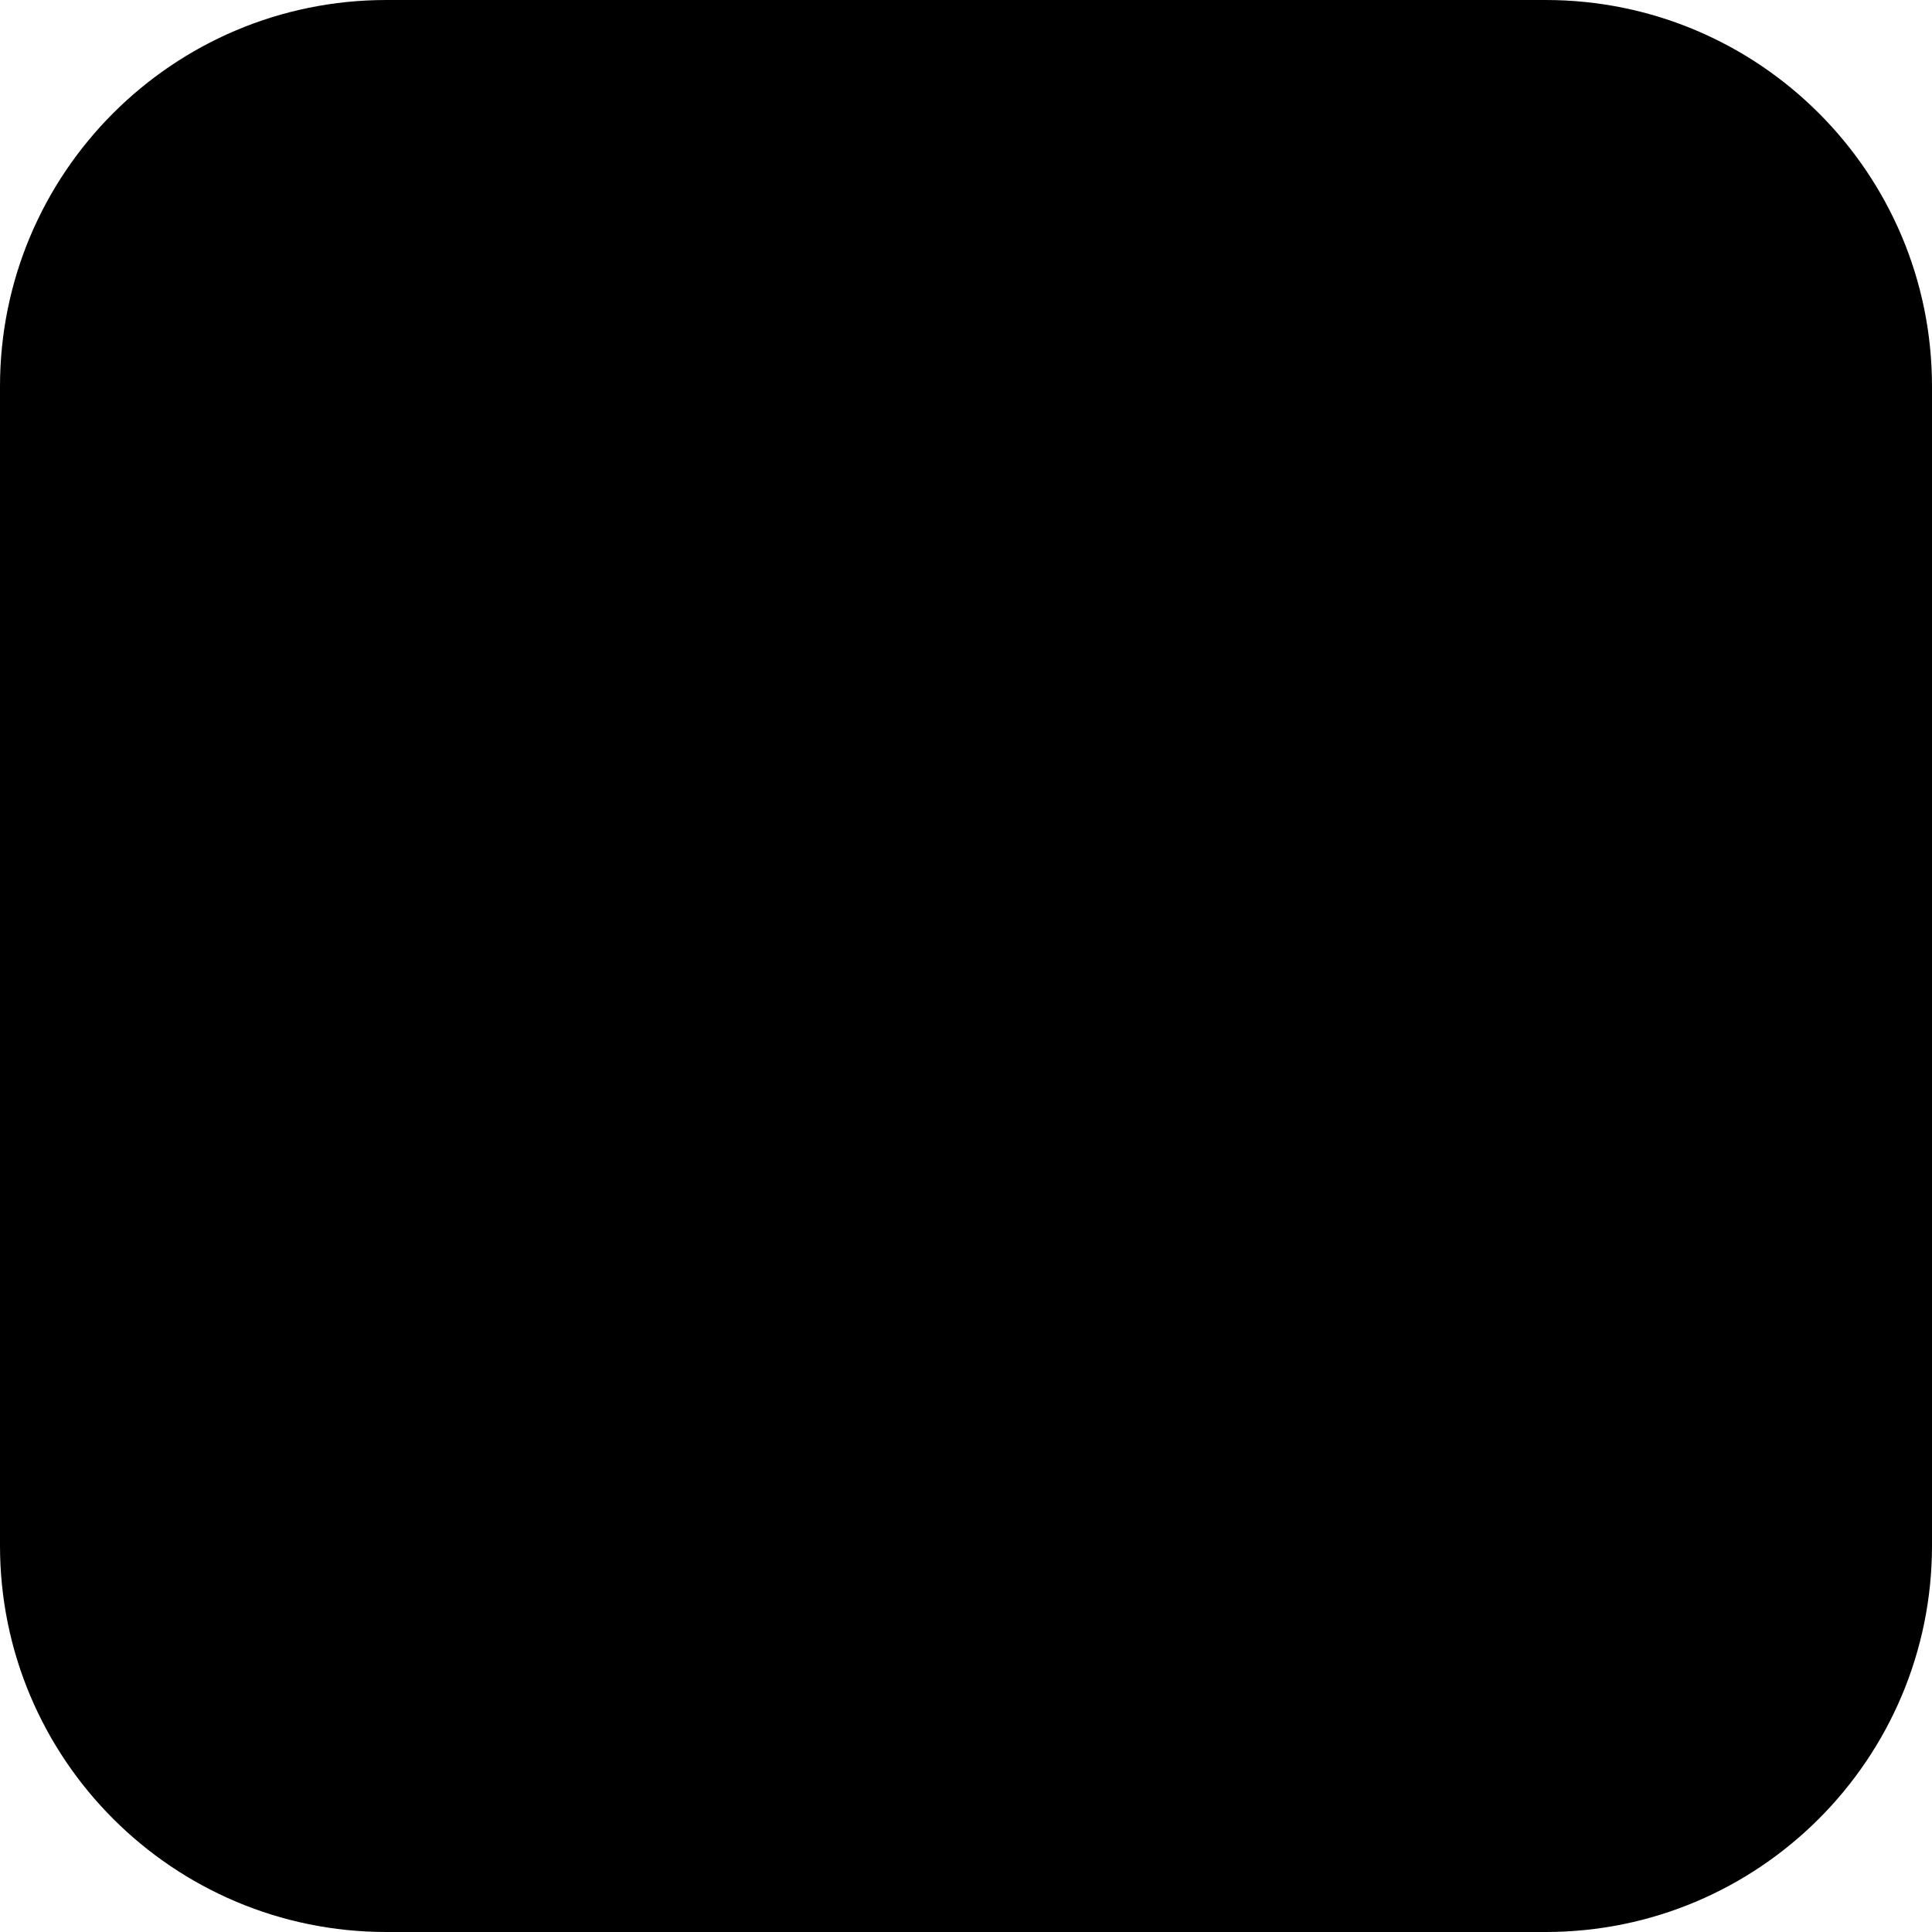
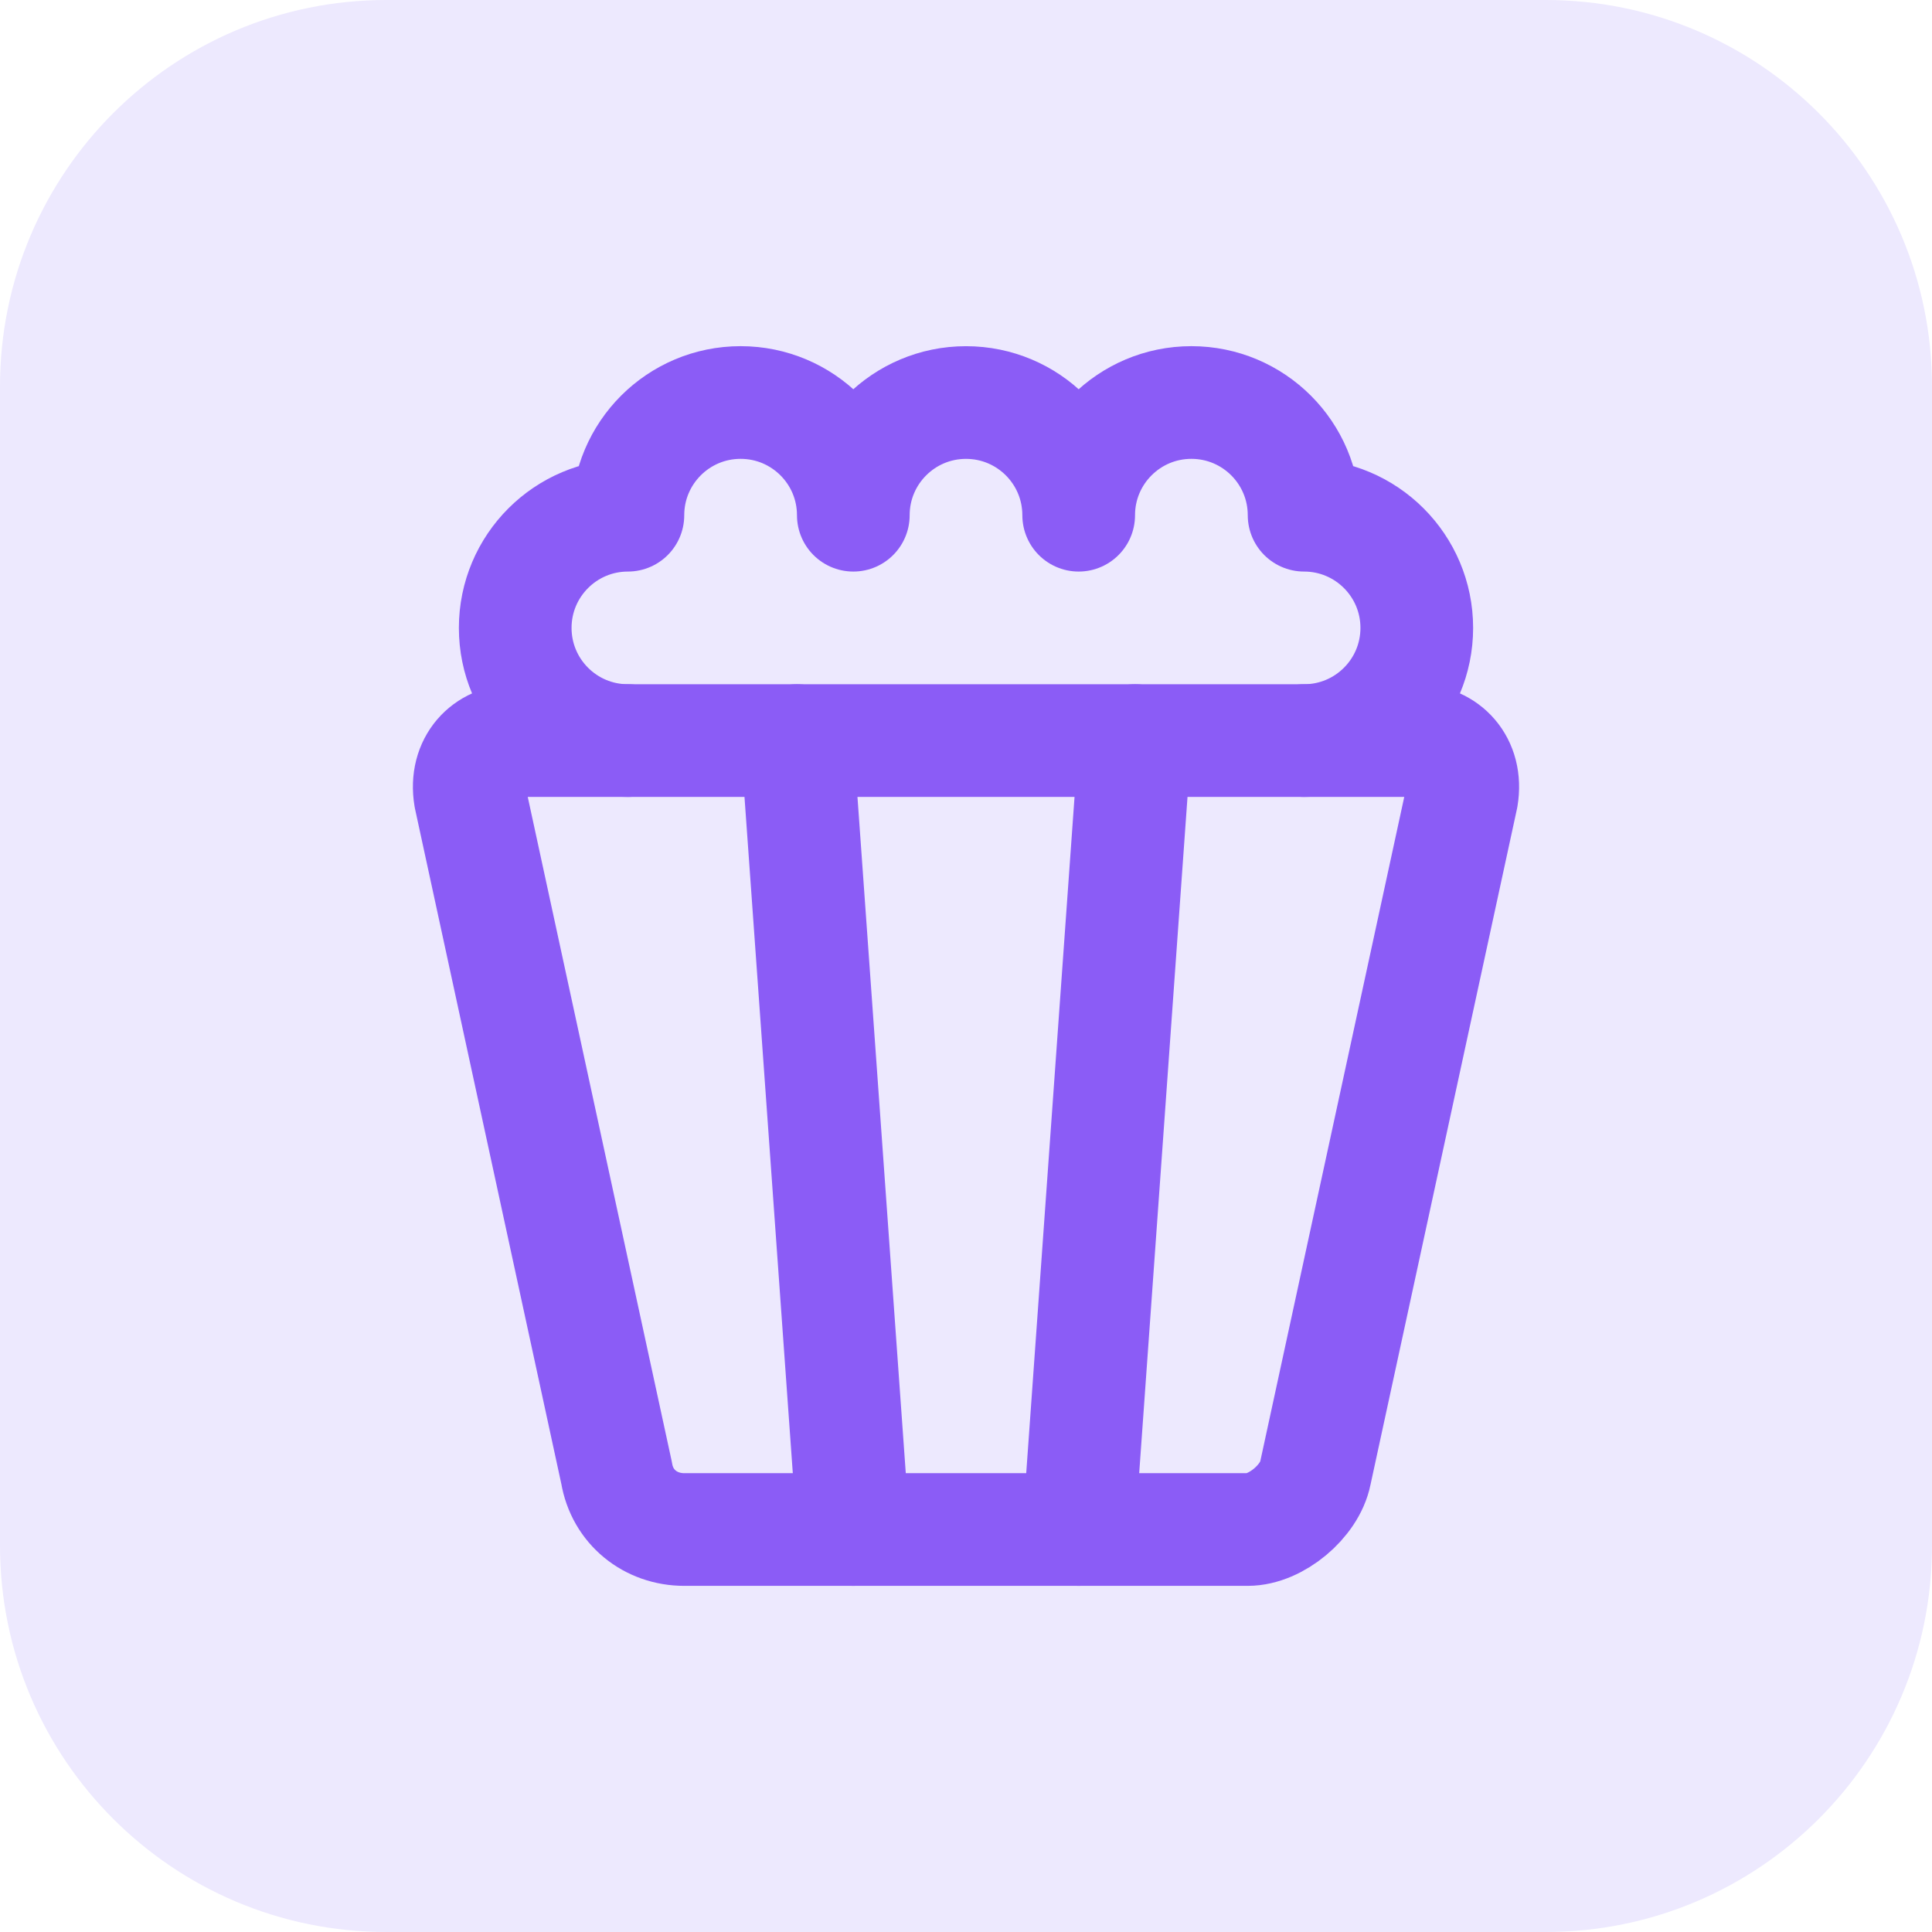
- <svg xmlns="http://www.w3.org/2000/svg" data-stacking-context="true" width="40" height="40" viewBox="593 723 40 40">
-   <rect width="40" height="40" x="593" y="723" fill="lab(93.084 4.352 -9.883)" rx="8" ry="8" />
-   <g data-view-box="0 0 24 24" data-width="24" data-height="24" color="lab(41.088 68.997 -91.995)" fill="none" stroke="lab(41.088 68.997 -91.995)" stroke-linecap="round" stroke-linejoin="round" stroke-width="2.333">
+ <svg xmlns="http://www.w3.org/2000/svg" width="40" height="40" viewBox="0 0 40 40">
+   <rect width="40" height="40" fill="#ede9fe" rx="8" ry="8" />
+   <g fill="none" stroke="#8b5cf6" stroke-linecap="round" stroke-linejoin="round" stroke-width="2.333" transform="translate(-593 -723)">
    <path d="M620 738.333a2.333 2.333 0 0 0 0-4.666 2.333 2.333 0 0 0-4.667 0 2.333 2.333 0 0 0-4.666 0 2.333 2.333 0 0 0-4.667 0 2.333 2.333 0 0 0 0 4.666m4.667 16.334-1.167-16.334m5.833 16.334 1.167-16.334" />
    <path d="M622.333 738.333c.584 0 1.05.467.934 1.167l-3.034 14c-.116.583-.816 1.167-1.4 1.167h-11.666c-.7 0-1.284-.467-1.4-1.167l-3.034-14c-.116-.7.35-1.167.934-1.167Z" />
  </g>
</svg>
